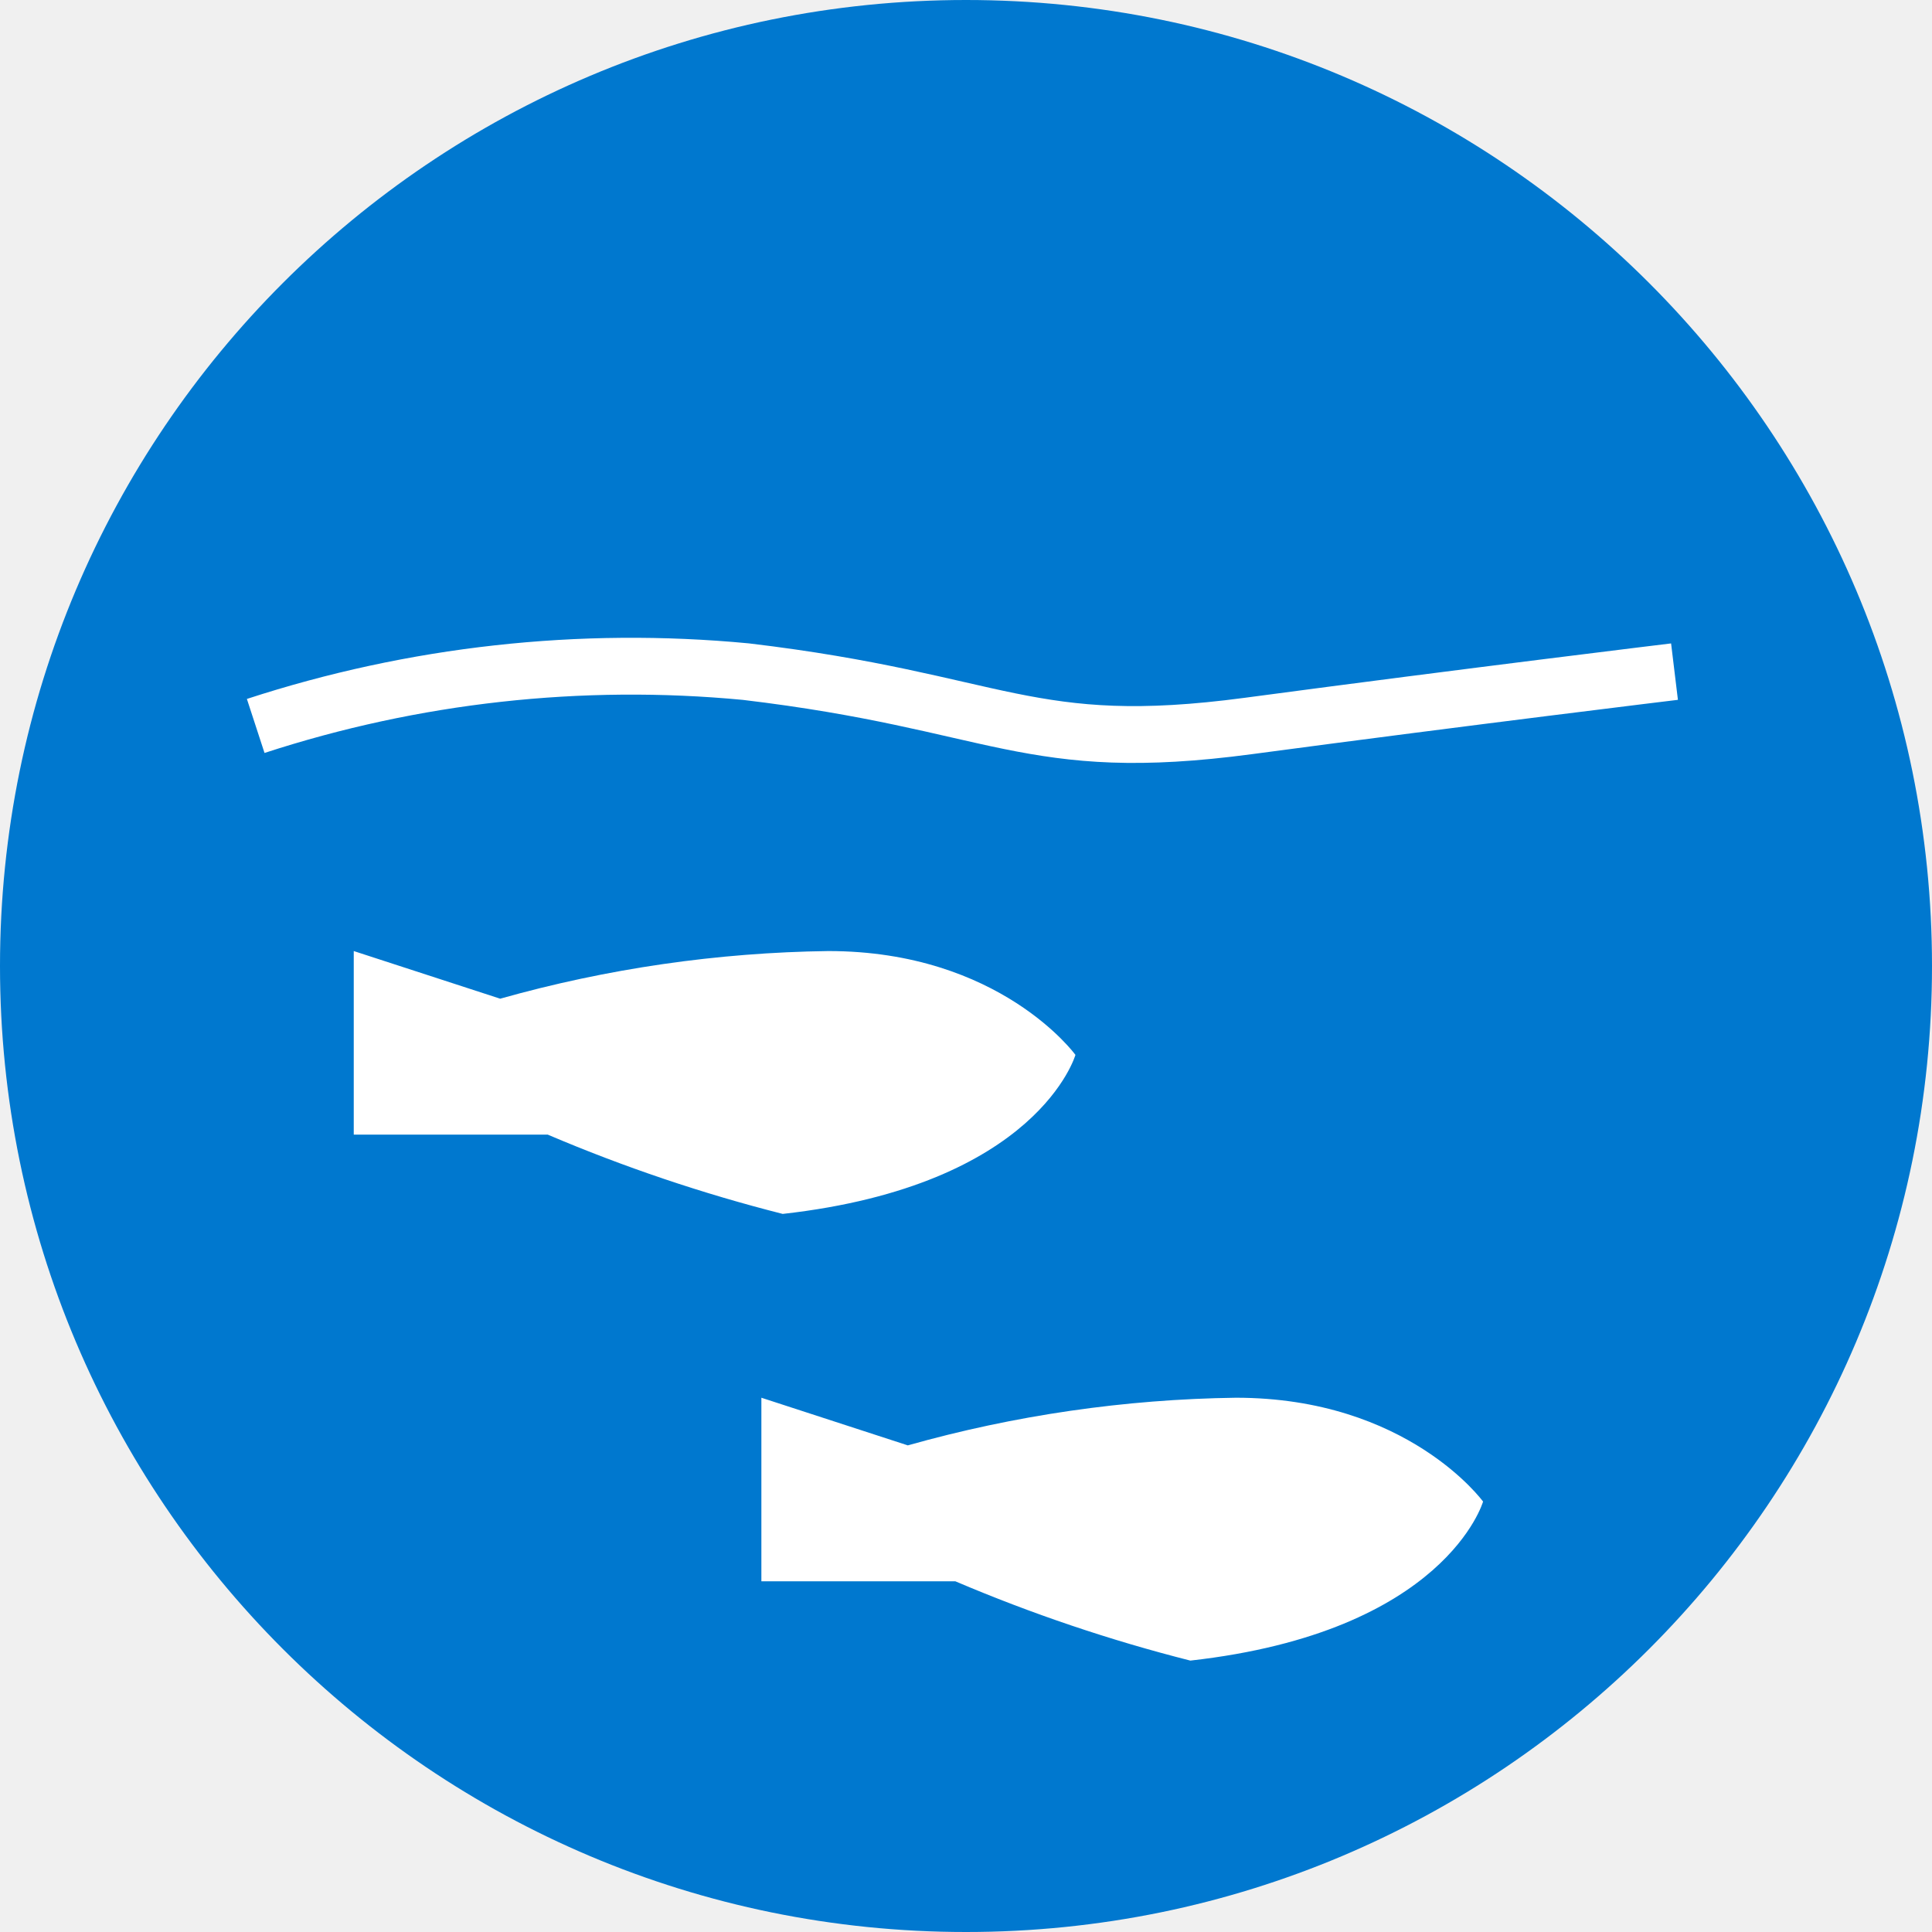
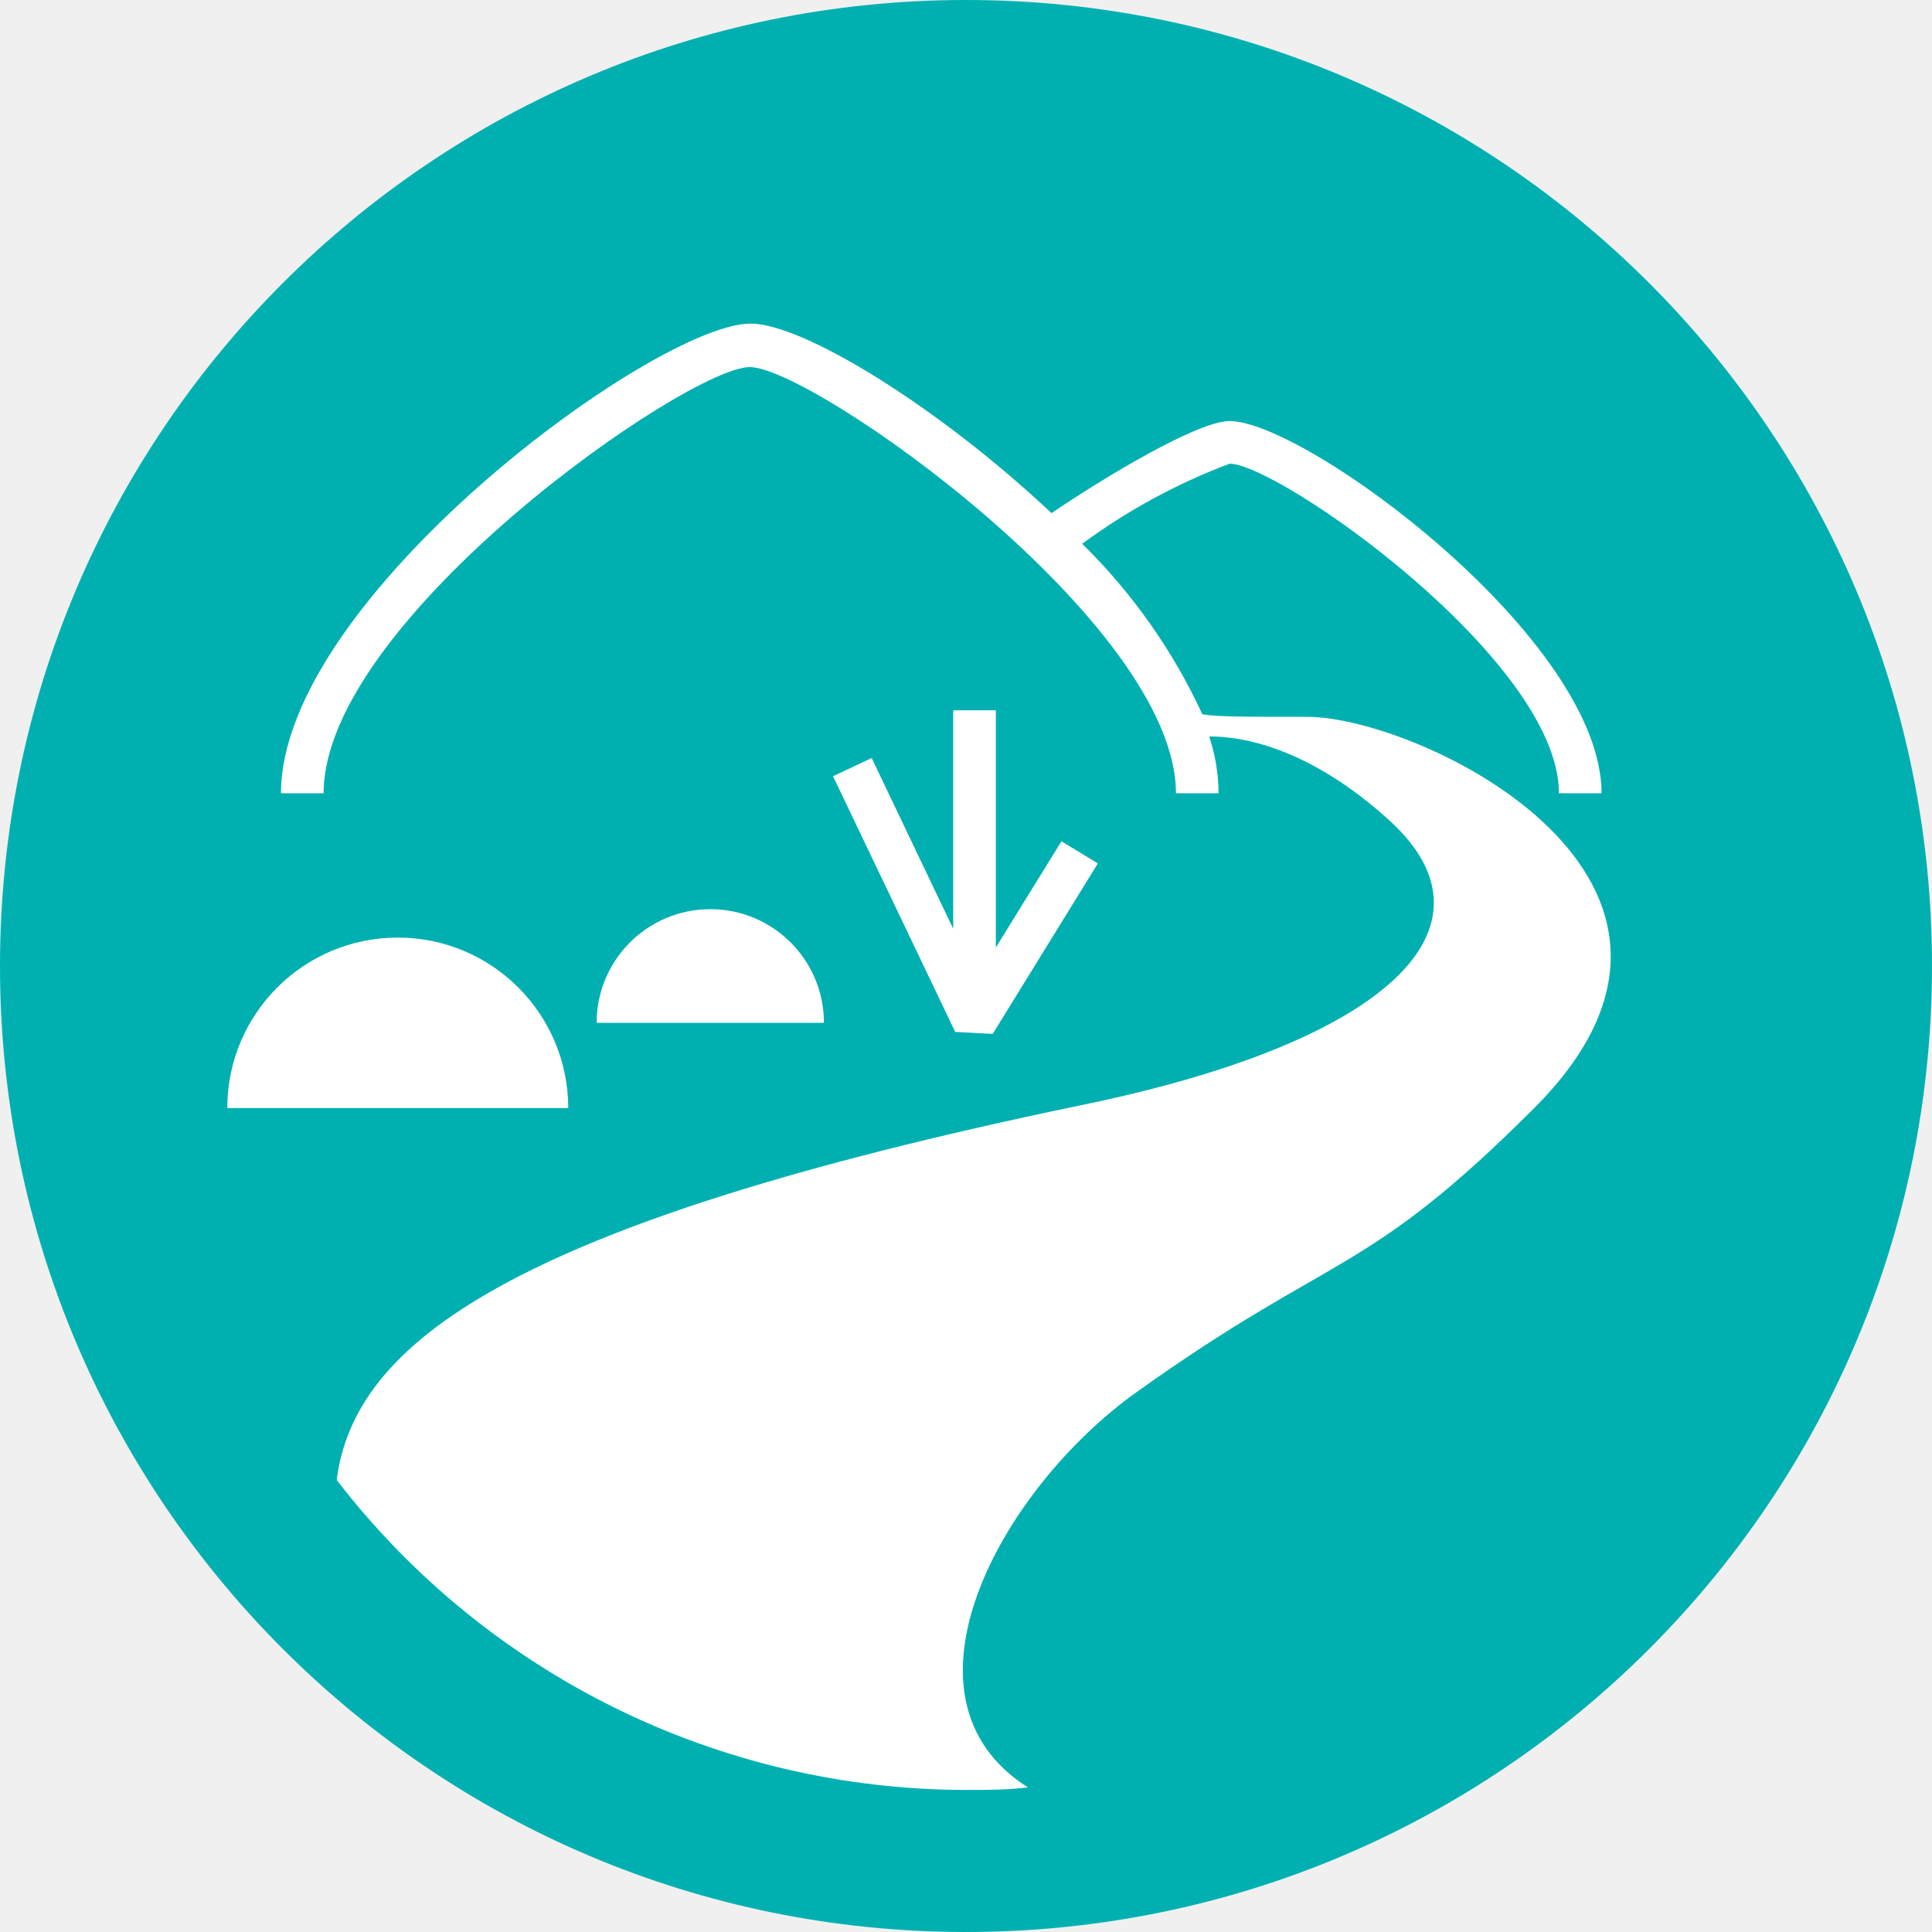
- <svg xmlns="http://www.w3.org/2000/svg" width="68" height="68" viewBox="0 0 68 68">
+ <svg xmlns="http://www.w3.org/2000/svg" viewBox="0 0 68 68">
  <defs>
-     <style>
-       .cls-1 {
-         fill: #0078cf;
-       }
- 
-       .cls-2 {
-         fill: none;
-         stroke: #fff;
-         stroke-width: 2px;
-       }
- 
-       .cls-3 {
-         fill: #fff;
-       }
-     </style>
+     <style>.cls-1{fill:#00b0b1;}.cls-2{fill:#fff;}</style>
  </defs>
-   <g id="Group_1091" data-name="Group 1091" transform="translate(-358 -368)">
-     <g id="Group_1087" data-name="Group 1087">
-       <circle id="Ellipse_84" data-name="Ellipse 84" class="cls-1" cx="34" cy="34" r="34" transform="translate(358 368)" />
-       <path id="Path_271" data-name="Path 271" class="cls-2" d="M1961.519,1078.6a42.615,42.615,0,0,1,17.251-1.912c8.947,1.063,9.922,2.95,17.694,1.912s14.992-1.912,14.992-1.912" transform="translate(-1594.519 -685.049)" />
-       <path id="Path_272" data-name="Path 272" class="cls-3" d="M962.263-12534.546s-2.652-3.655-8.7-3.655a44.751,44.751,0,0,0-11.547,1.677l-5.154-1.677v6.461h6.827a56.583,56.583,0,0,0,8.271,2.791C960.95-12529.957,962.263-12534.546,962.263-12534.546Z" transform="translate(-566.411 12939.675)" />
-       <path id="Path_273" data-name="Path 273" class="cls-3" d="M962.263-12534.546s-2.652-3.655-8.7-3.655a44.751,44.751,0,0,0-11.547,1.677l-5.154-1.677v6.461h6.827a56.583,56.583,0,0,0,8.271,2.791C960.95-12529.957,962.263-12534.546,962.263-12534.546Z" transform="translate(-552.064 12955.396)" />
-     </g>
+   <g id="icon">
+     <circle class="cls-1" cx="34" cy="34" r="34" />
+     <polygon class="cls-2" points="33.55 25 33.55 32.69 30.68 26.68 29.32 27.32 33.62 36.32 34.94 36.39 38.64 30.39 37.36 29.61 35.05 33.35 35.05 25 33.55 25" />
+     <path class="cls-2" d="M14,33a6,6,0,0,0-6,6H20A6,6,0,0,0,14,33Z" />
+     <path class="cls-2" d="M25,32a4,4,0,0,0-4,4h8A4,4,0,0,0,25,32Z" />
+     <path class="cls-2" d="M46,25.23c-2.16,0-3.19,0-3.68-.09a20.43,20.43,0,0,0-4.23-6,21.47,21.47,0,0,1,5.19-2.82c1.71,0,11.59,6.91,11.59,11.6h1.5c0-5.44-10.43-13.1-13.09-13.1-1.14,0-4.44,2-6.27,3.24-4-3.76-8.75-6.67-10.59-6.67-3.36,0-16.53,9.67-16.53,16.53h1.5c0-6.08,12.8-15,15-15s15,9,15,15h1.5a6.48,6.48,0,0,0-.33-2c1.08,0,3.46.32,6.39,3,4,3.7,0,7.76-11,10-20.12,4.19-25.48,8.38-26.1,13.17A28,28,0,0,0,34,63c.74,0,1.46,0,2.18-.09C31.18,59.75,35.24,52.4,40,49c7-5,8-4,14-10C62,31,50,25.23,46,25.23Z" />
  </g>
</svg>
